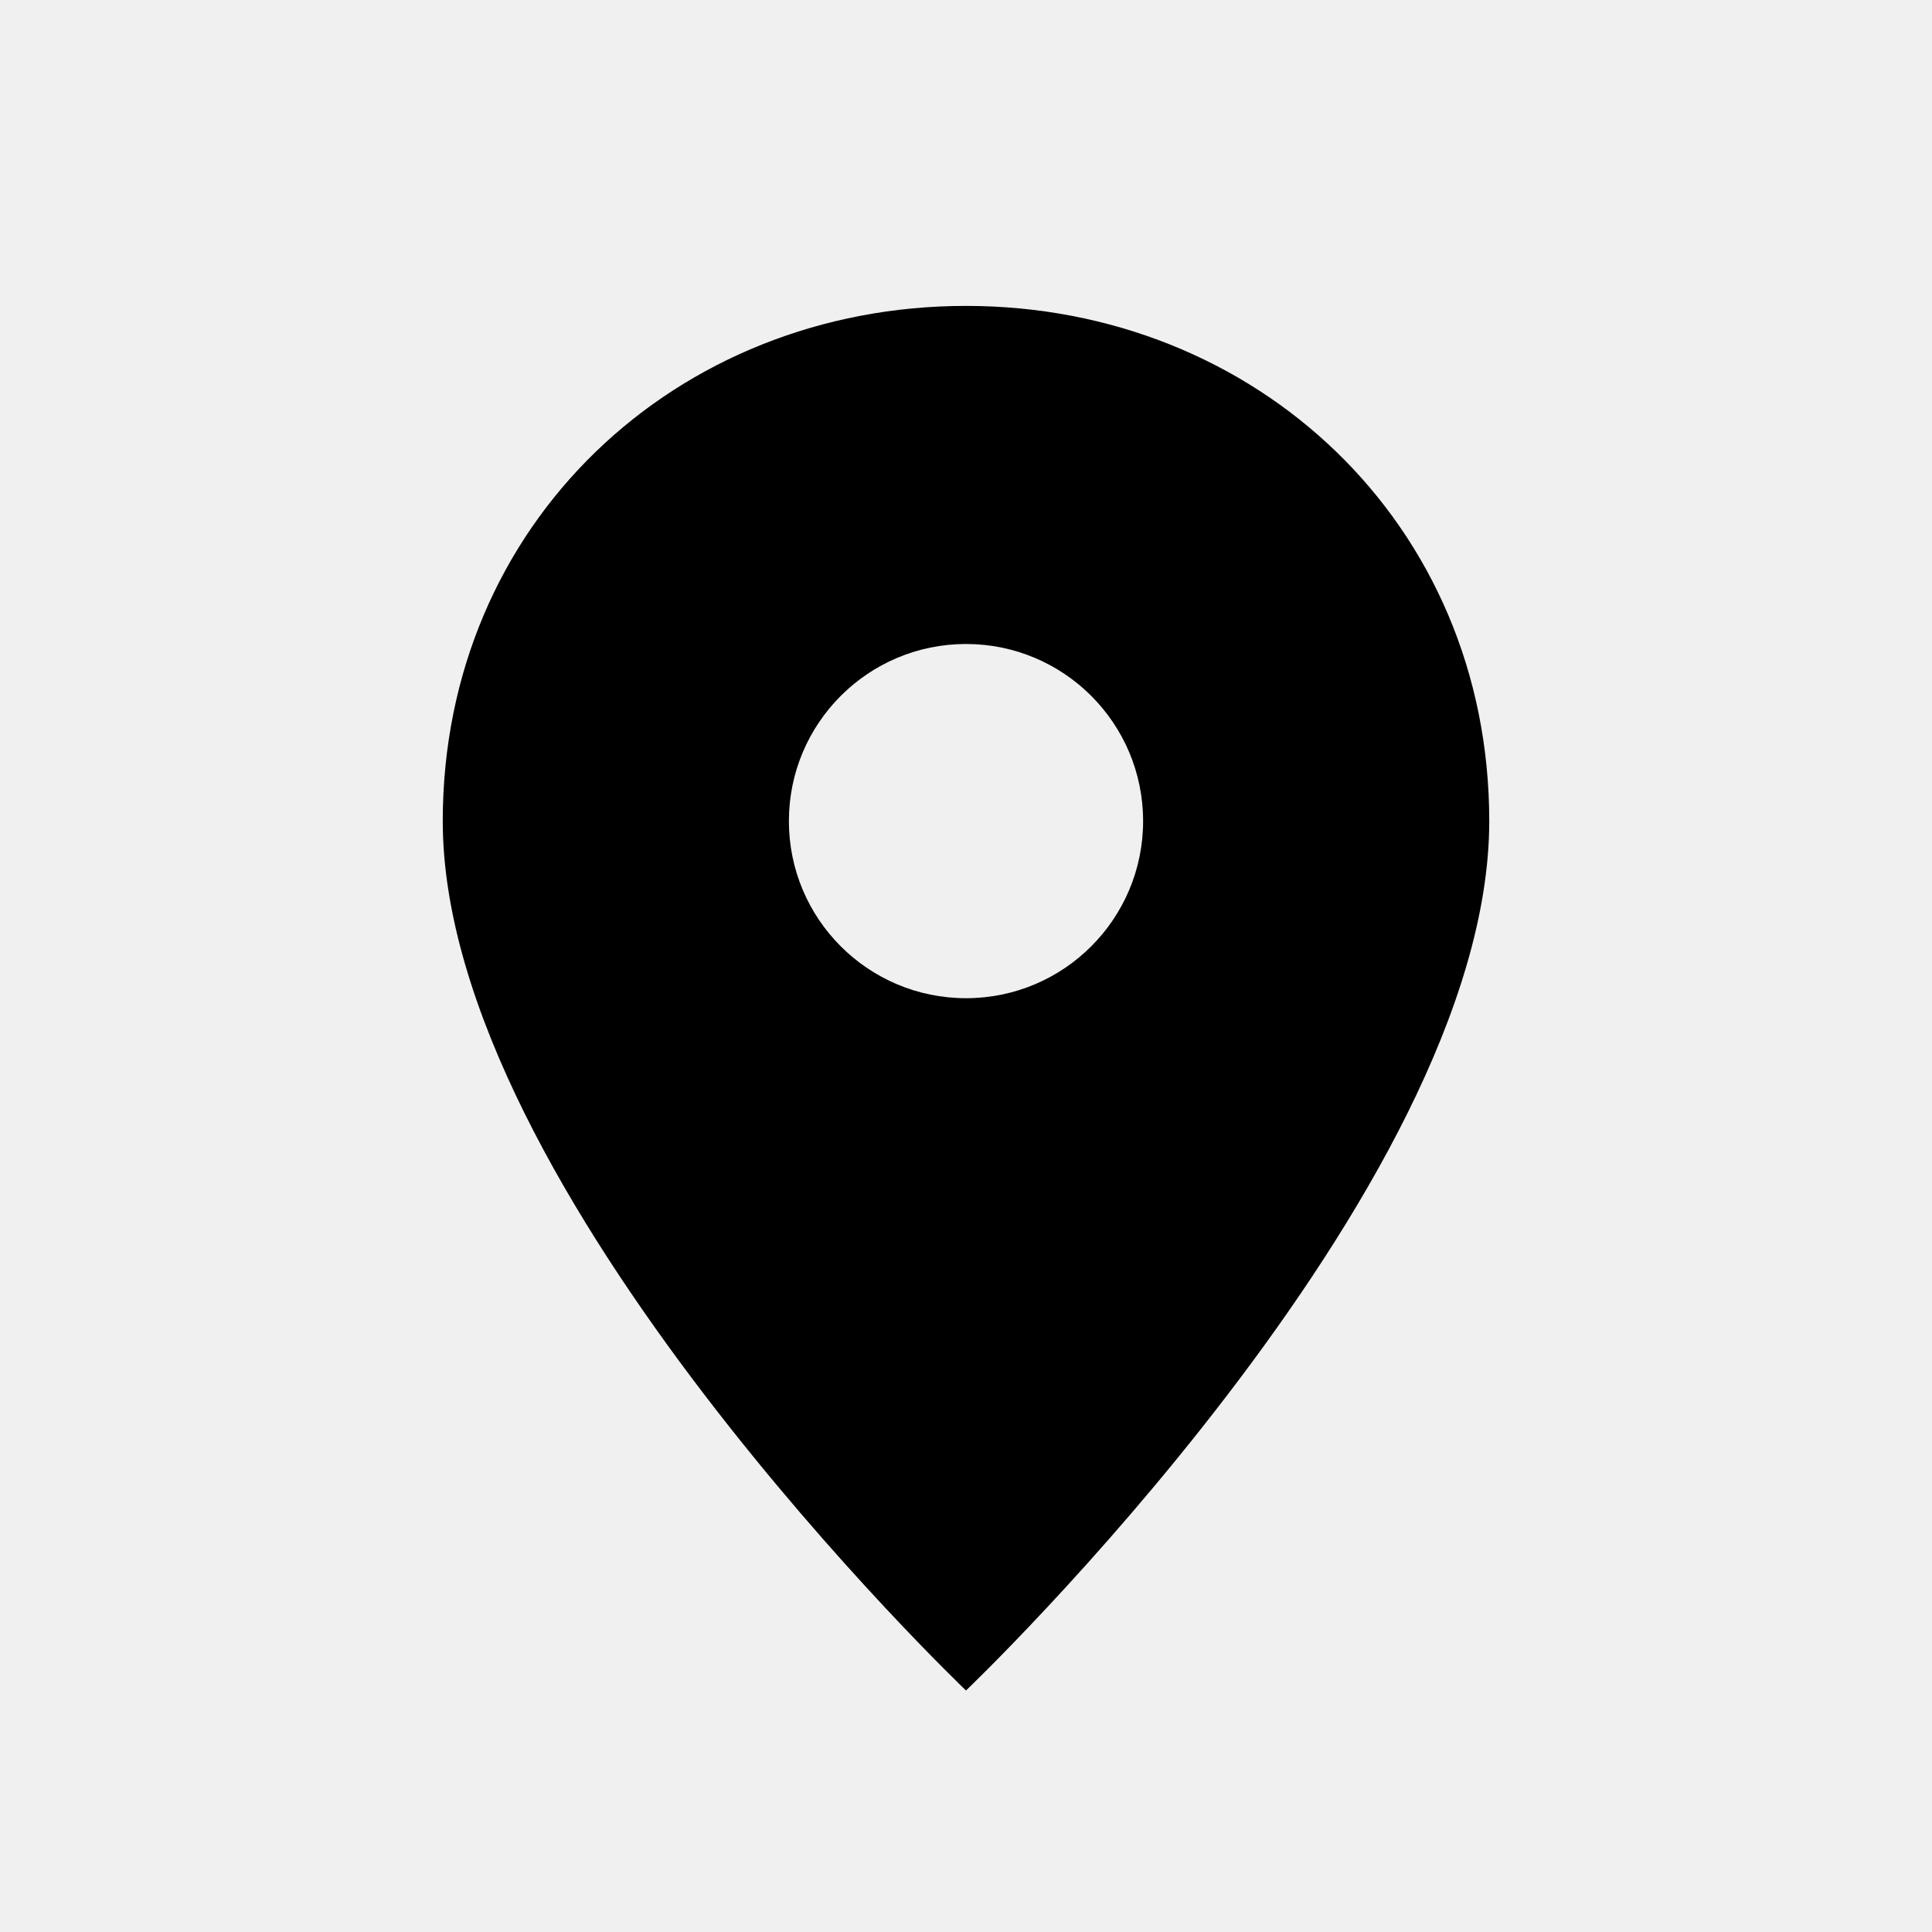
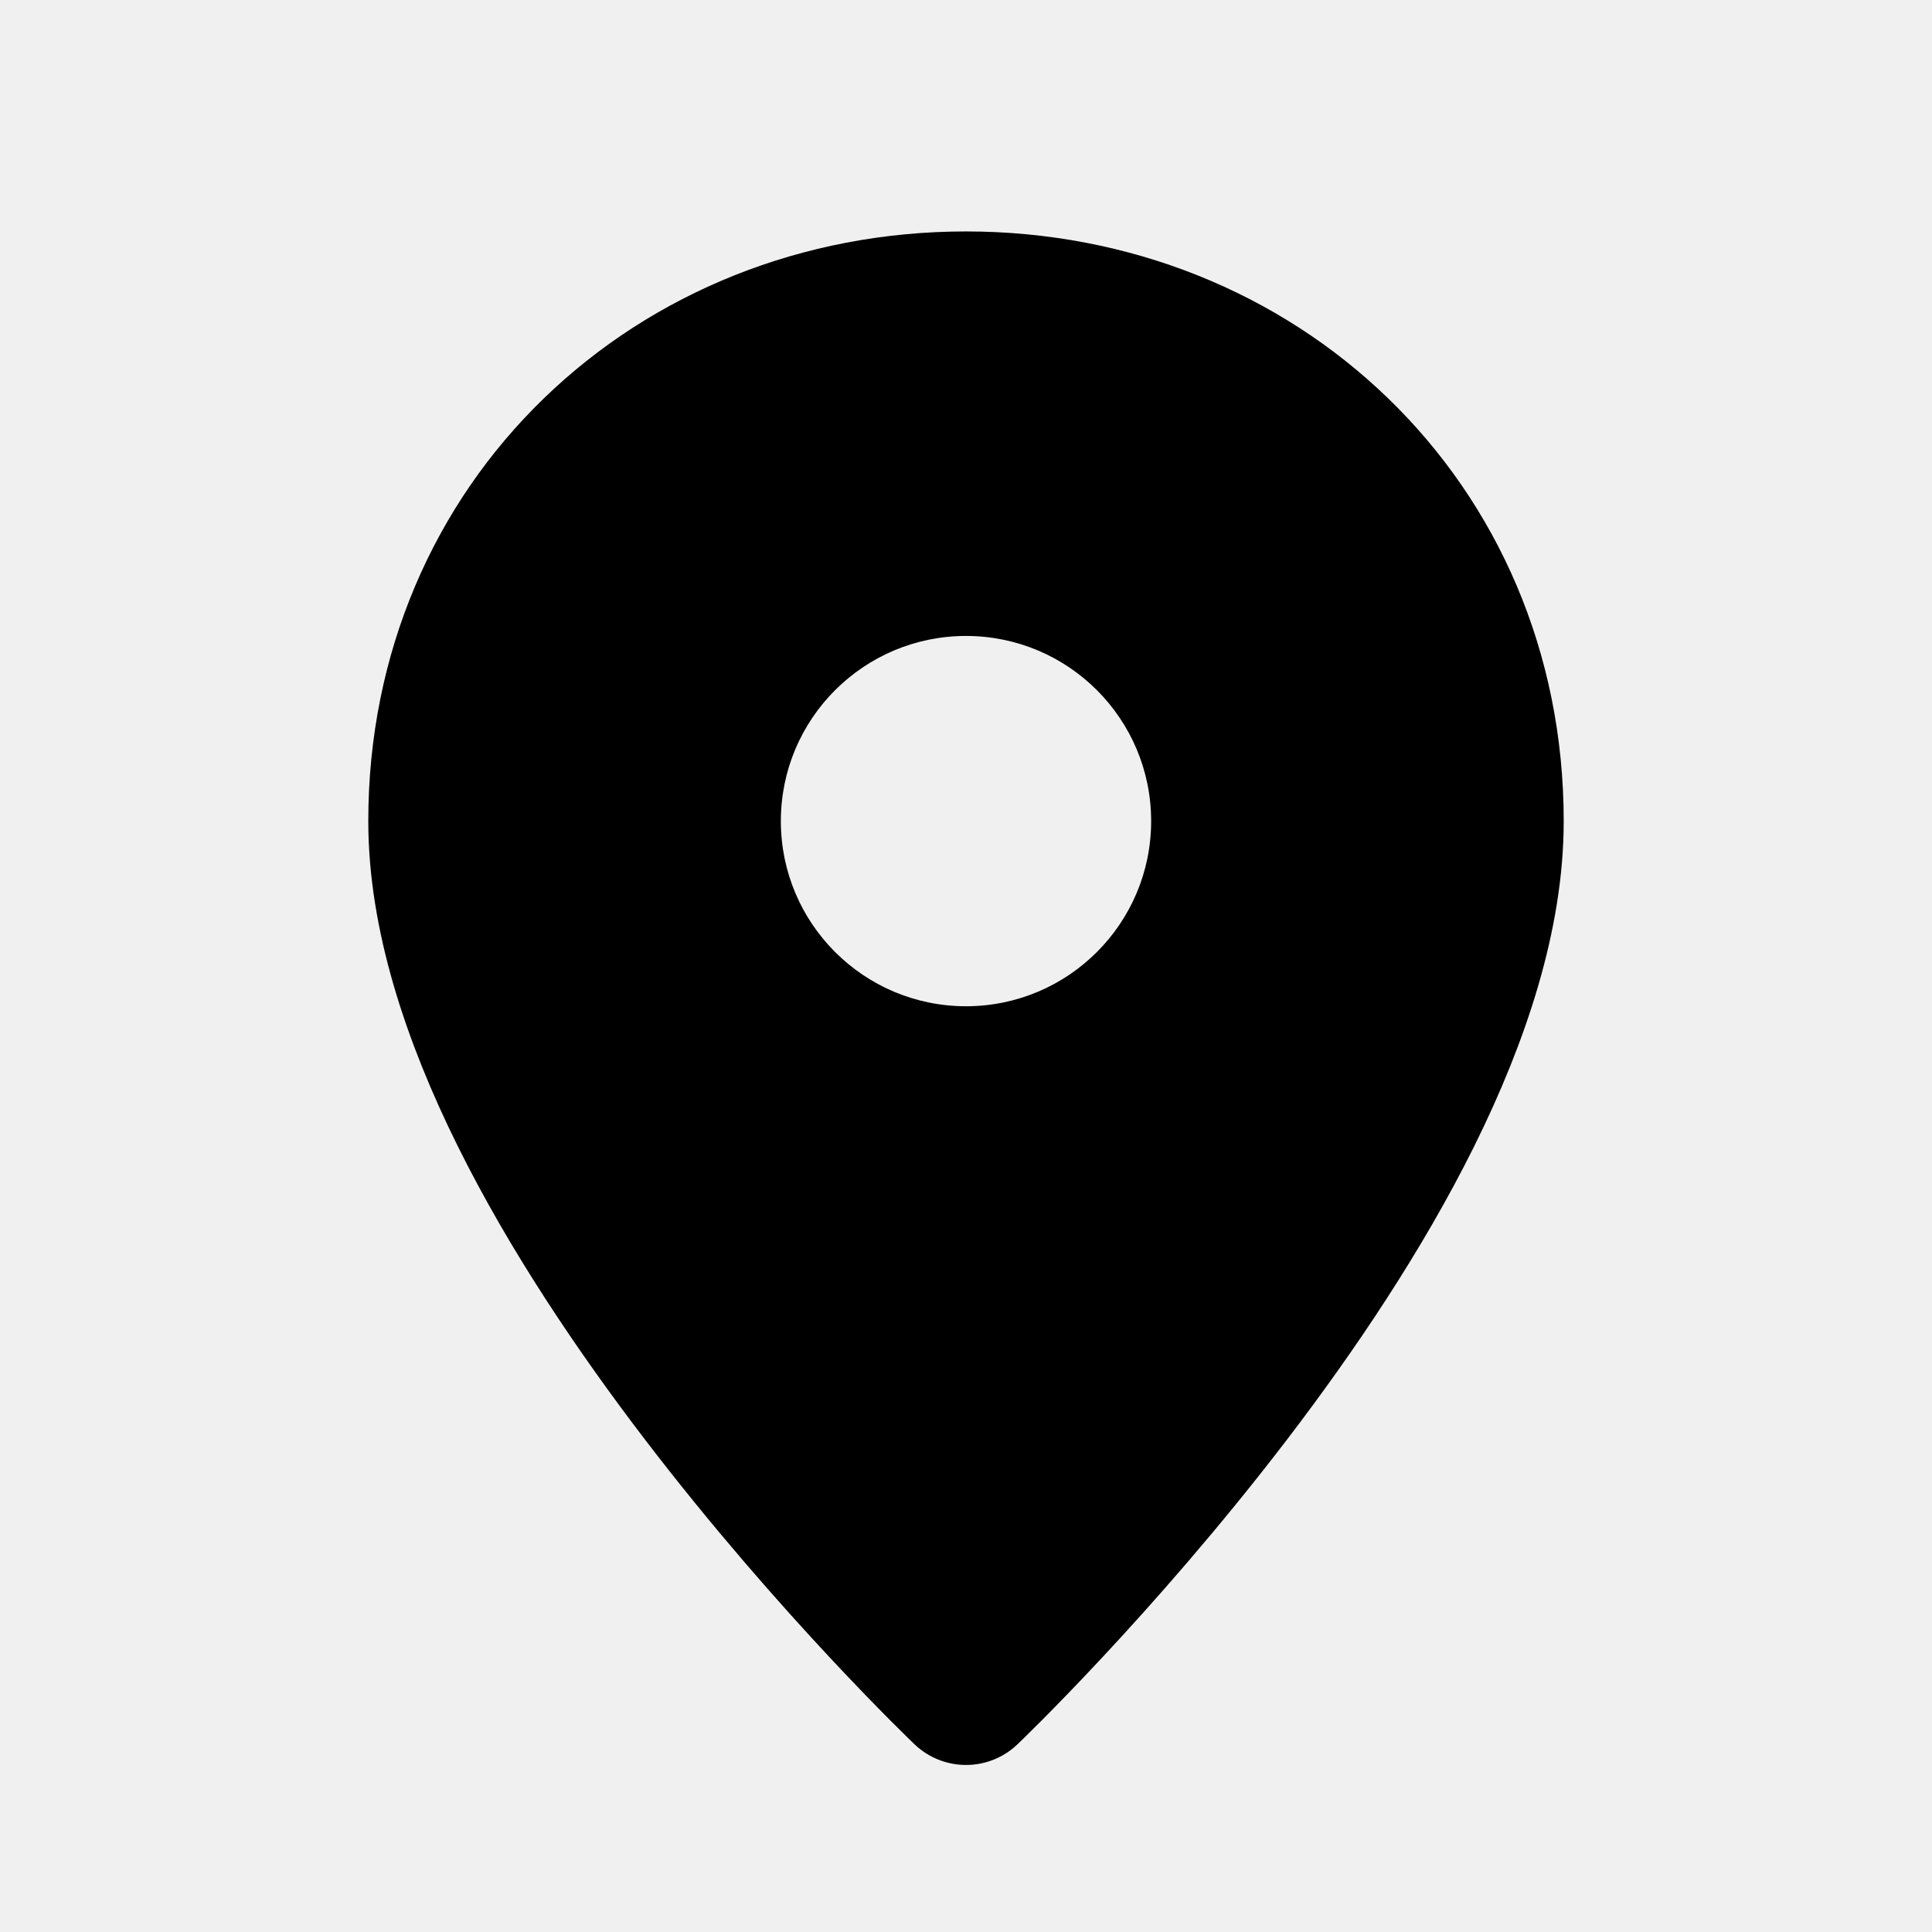
<svg xmlns="http://www.w3.org/2000/svg" viewBox="0 0 24 24" width="24" height="24" fill="none" aria-hidden="true">
-   <path fill="currentColor" fill-rule="evenodd" d="M12 21 C12 21 5.5 14.8 5.5 10.2 C5.5 6.5 8.4 3.8 12 3.8 C15.6 3.8 18.5 6.5 18.5 10.2 C18.5 14.8 12 21 12 21 Z M9.8 10.2 a2.2 2.2 0 1 0 4.4 0 a2.2 2.2 0 1 0 -4.4 0" />
+   <defs>
+     <mask id="location_onMask" maskUnits="userSpaceOnUse" x="0" y="0" width="24" height="24">
+       <path d="M12 21 C12 21 5.5 14.8 5.5 10.2 C5.5 6.5 8.4 3.8 12 3.8 C15.6 3.8 18.5 6.5 18.5 10.2 C18.5 14.8 12 21 12 21 Z" fill="#fff" stroke="#fff" stroke-width="1.85" stroke-linejoin="round" />
+       <circle cx="12" cy="10.2" r="2.3" fill="#000" />
+     </mask>
+   </defs>
+   <rect width="24" height="24" fill="currentColor" mask="url(#location_onMask)" />
</svg>
